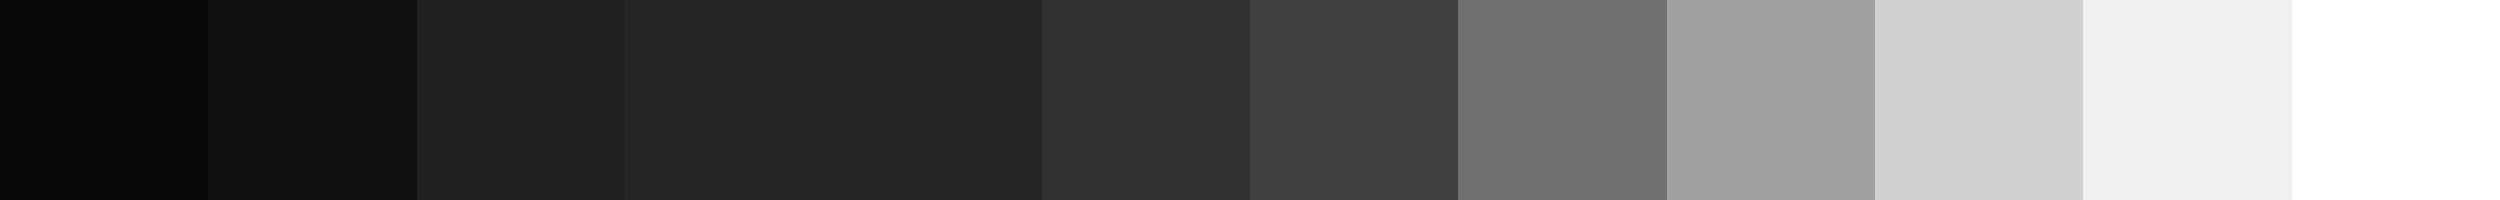
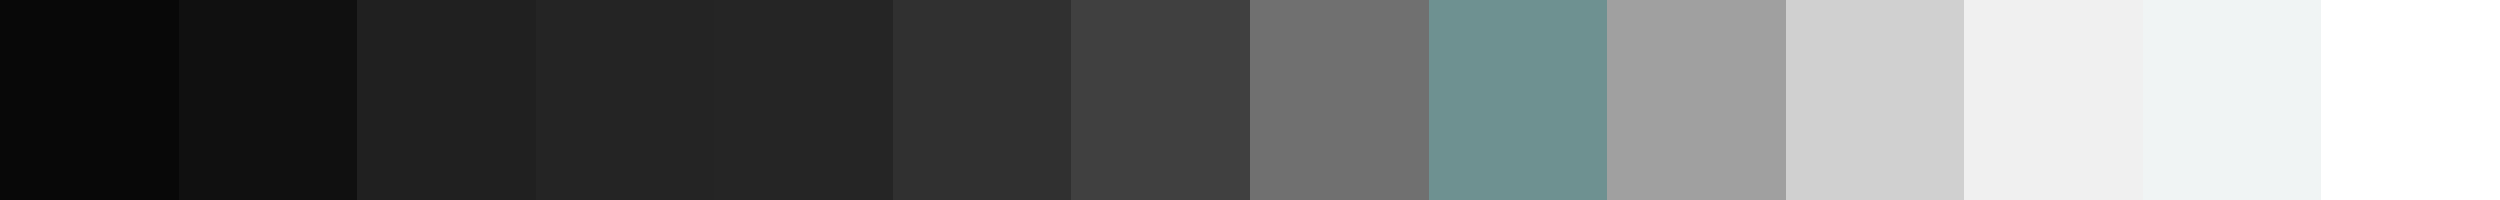
<svg xmlns="http://www.w3.org/2000/svg" width="200" height="16" shape-rendering="crispEdges">
-   <rect x="0.0" width="16.667" height="16" fill="rgb(8, 8, 8)" />
-   <rect x="16.667" width="16.667" height="16" fill="rgb(16, 16, 16)" />
-   <rect x="33.333" width="16.667" height="16" fill="rgb(32, 32, 32)" />
-   <rect x="50.0" width="16.667" height="16" fill="rgb(36, 36, 36)" />
-   <rect x="66.667" width="16.667" height="16" fill="rgb(37, 37, 37)" />
-   <rect x="83.333" width="16.667" height="16" fill="rgb(48, 48, 48)" />
-   <rect x="100.0" width="16.667" height="16" fill="rgb(64, 64, 64)" />
-   <rect x="116.667" width="16.667" height="16" fill="rgb(112, 112, 112)" />
-   <rect x="133.333" width="16.667" height="16" fill="rgb(160, 160, 160)" />
-   <rect x="150.0" width="16.667" height="16" fill="rgb(208, 208, 208)" />
-   <rect x="166.667" width="16.667" height="16" fill="rgb(240, 240, 240)" />
-   <rect x="183.333" width="16.667" height="16" fill="rgb(255, 255, 255)" />
+   <rect x="0.0" width="14.286" height="16" fill="rgb(8, 8, 8)" />
+   <rect x="14.286" width="14.286" height="16" fill="rgb(16, 16, 16)" />
+   <rect x="28.571" width="14.286" height="16" fill="rgb(32, 32, 32)" />
+   <rect x="42.857" width="14.286" height="16" fill="rgb(36, 36, 36)" />
+   <rect x="57.143" width="14.286" height="16" fill="rgb(37, 37, 37)" />
+   <rect x="71.429" width="14.286" height="16" fill="rgb(48, 48, 48)" />
+   <rect x="85.714" width="14.286" height="16" fill="rgb(64, 64, 64)" />
+   <rect x="100.0" width="14.286" height="16" fill="rgb(112, 112, 112)" />
+   <rect x="114.286" width="14.286" height="16" fill="rgb(110, 145, 145)" />
+   <rect x="128.571" width="14.286" height="16" fill="rgb(160, 160, 160)" />
+   <rect x="142.857" width="14.286" height="16" fill="rgb(208, 208, 208)" />
+   <rect x="157.143" width="14.286" height="16" fill="rgb(240, 240, 240)" />
+   <rect x="171.429" width="14.286" height="16" fill="rgb(240, 244, 244)" />
+   <rect x="185.714" width="14.286" height="16" fill="rgb(255, 255, 255)" />
</svg>
